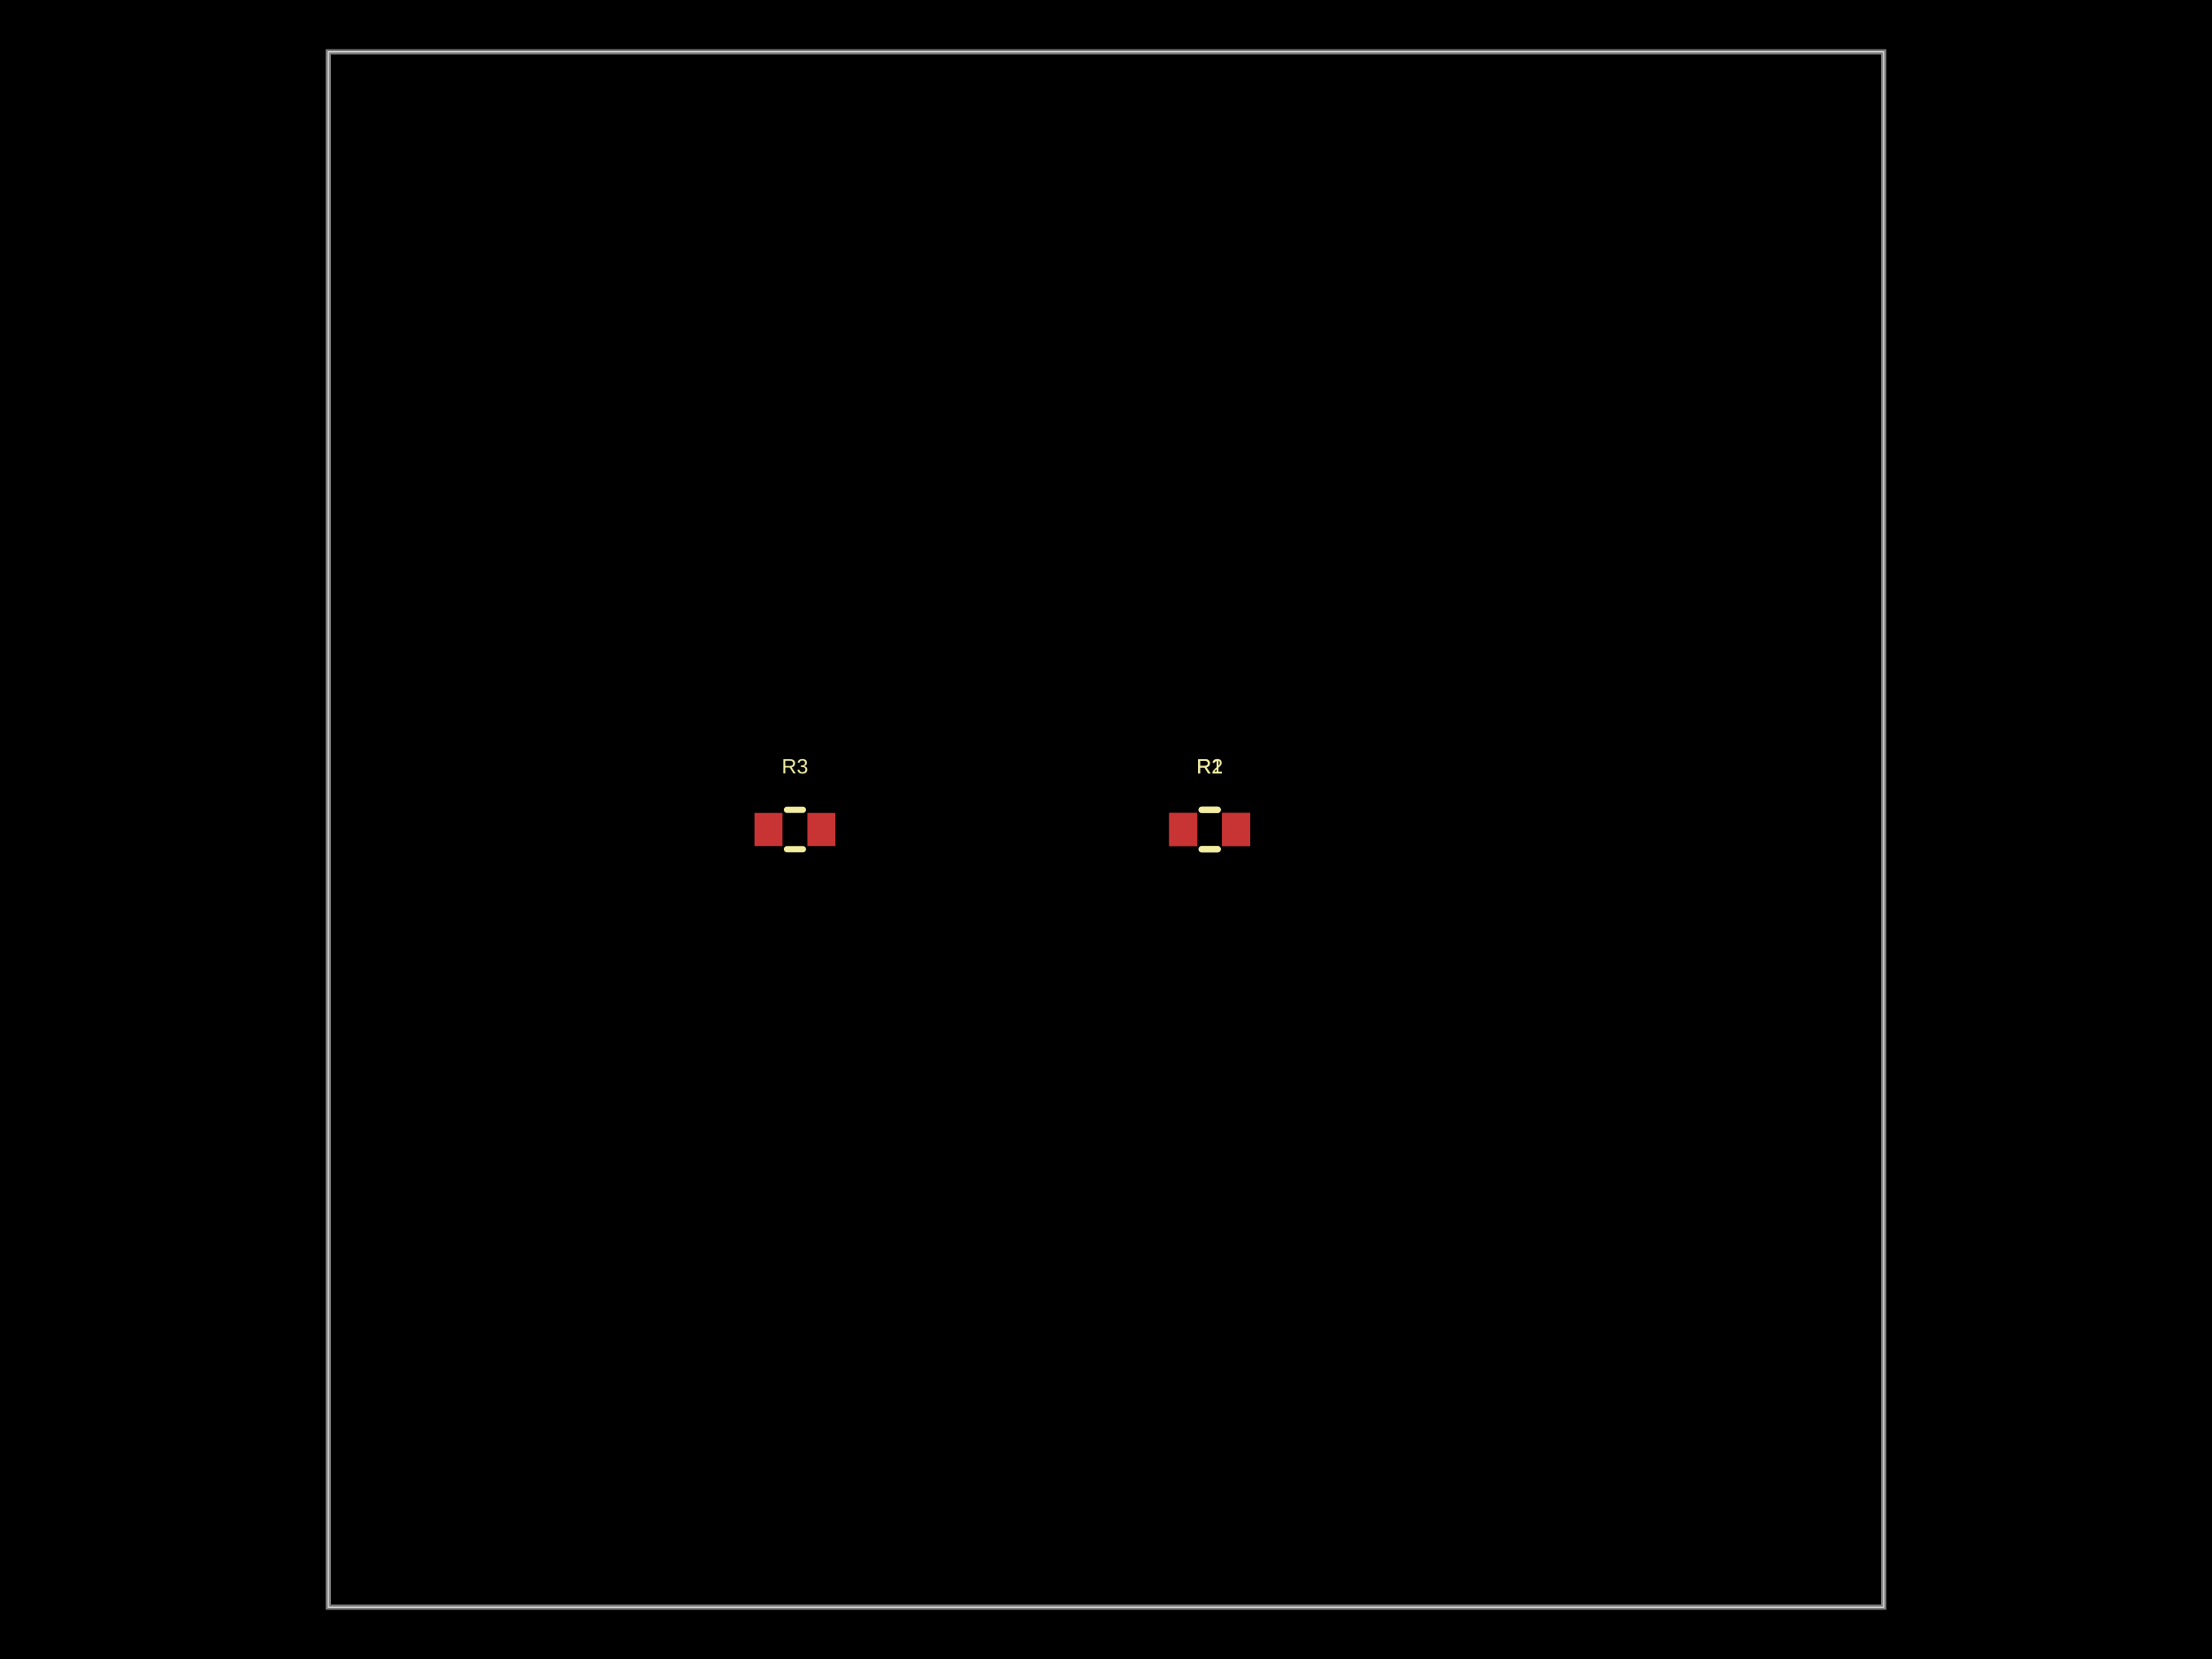
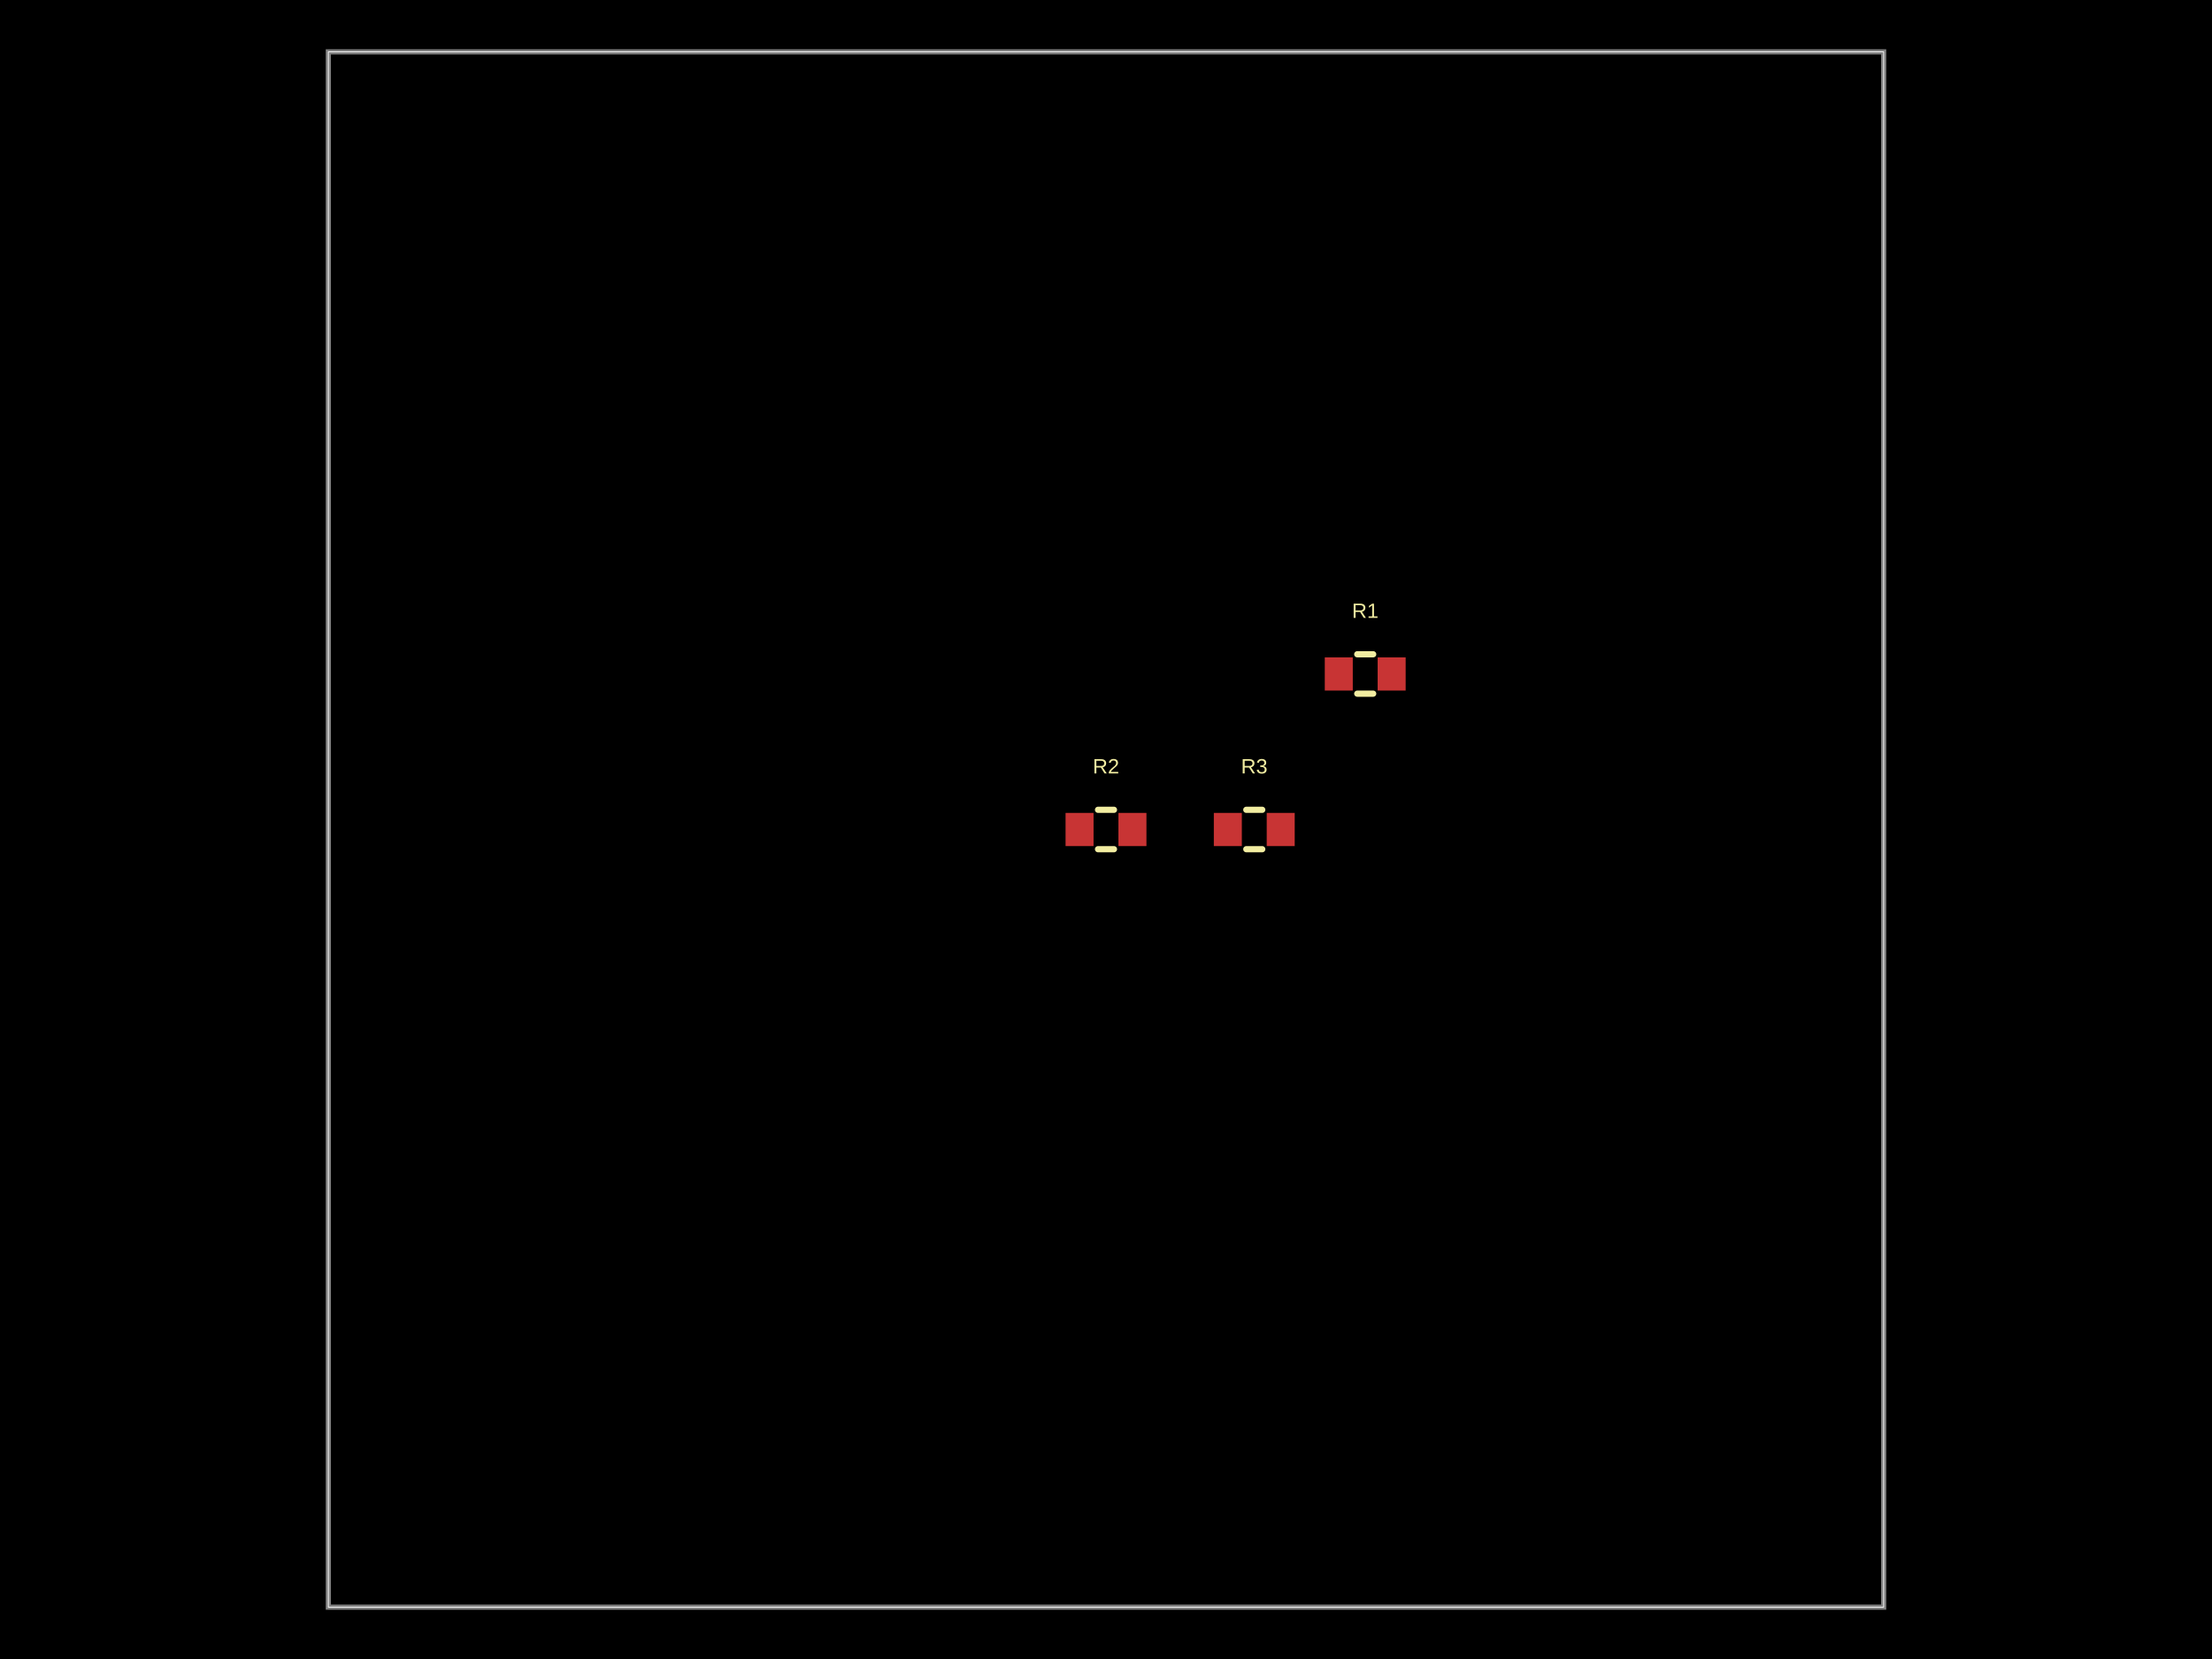
<svg xmlns="http://www.w3.org/2000/svg" width="800" height="600" data-software-used-string="@tscircuit/core@0.0.1574">
  <style />
  <rect class="boundary" x="0" y="0" fill="#000" width="800" height="600" data-type="pcb_background" data-pcb-layer="global" />
  <rect class="pcb-boundary" fill="none" stroke="#fff" stroke-width="0.3" x="118.75" y="18.75" width="562.5" height="562.5" data-type="pcb_boundary" data-pcb-layer="global" />
  <path class="pcb-board" d="M 118.75 581.25 L 681.25 581.25 L 681.25 18.75 L 118.75 18.75 Z" fill="none" stroke="rgba(255, 255, 255, 0.5)" stroke-width="1.875" data-type="pcb_board" data-pcb-layer="board" />
-   <rect class="pcb-pad" fill="rgb(200, 52, 52)" x="422.875" y="294" width="10.125" height="12" data-type="pcb_smtpad" data-pcb-layer="top" data-pad-name="R1.pin1" />
-   <rect class="pcb-pad" fill="rgb(200, 52, 52)" x="442" y="294" width="10.125" height="12" data-type="pcb_smtpad" data-pcb-layer="top" data-pad-name="R1.pin2" />
-   <rect class="pcb-pad" fill="rgb(200, 52, 52)" x="422.875" y="294" width="10.125" height="12" data-type="pcb_smtpad" data-pcb-layer="top" data-pad-name="R2.pin1" />
-   <rect class="pcb-pad" fill="rgb(200, 52, 52)" x="442" y="294" width="10.125" height="12" data-type="pcb_smtpad" data-pcb-layer="top" data-pad-name="R2.pin2" />
-   <rect class="pcb-pad" fill="rgb(200, 52, 52)" x="272.875" y="294" width="10.125" height="12" data-type="pcb_smtpad" data-pcb-layer="top" data-pad-name="R3.pin1" />
-   <rect class="pcb-pad" fill="rgb(200, 52, 52)" x="292" y="294" width="10.125" height="12" data-type="pcb_smtpad" data-pcb-layer="top" data-pad-name="R3.pin2" />
-   <path class="pcb-silkscreen pcb-silkscreen-top" d="M 434.619 292.875 L 440.381 292.875" fill="none" stroke="#f2eda1" stroke-width="2.25" stroke-linecap="round" stroke-linejoin="round" data-pcb-component-id="pcb_component_0" data-pcb-silkscreen-path-id="pcb_silkscreen_path_0" data-type="pcb_silkscreen_path" data-pcb-layer="top" />
-   <path class="pcb-silkscreen pcb-silkscreen-top" d="M 434.619 307.125 L 440.381 307.125" fill="none" stroke="#f2eda1" stroke-width="2.25" stroke-linecap="round" stroke-linejoin="round" data-pcb-component-id="pcb_component_0" data-pcb-silkscreen-path-id="pcb_silkscreen_path_1" data-type="pcb_silkscreen_path" data-pcb-layer="top" />
-   <text x="0" y="0" dx="0" dy="0" fill="#f2eda1" font-family="Arial, sans-serif" font-size="7.5" text-anchor="middle" dominant-baseline="central" transform="matrix(1,0,0,1,437.5,277.125)" class="pcb-silkscreen-text pcb-silkscreen-top" data-pcb-silkscreen-text-id="pcb_silkscreen_text_0" stroke="none" data-type="pcb_silkscreen_text" data-pcb-layer="top">R1</text>
-   <path class="pcb-silkscreen pcb-silkscreen-top" d="M 434.619 292.875 L 440.381 292.875" fill="none" stroke="#f2eda1" stroke-width="2.25" stroke-linecap="round" stroke-linejoin="round" data-pcb-component-id="pcb_component_1" data-pcb-silkscreen-path-id="pcb_silkscreen_path_2" data-type="pcb_silkscreen_path" data-pcb-layer="top" />
-   <path class="pcb-silkscreen pcb-silkscreen-top" d="M 434.619 307.125 L 440.381 307.125" fill="none" stroke="#f2eda1" stroke-width="2.25" stroke-linecap="round" stroke-linejoin="round" data-pcb-component-id="pcb_component_1" data-pcb-silkscreen-path-id="pcb_silkscreen_path_3" data-type="pcb_silkscreen_path" data-pcb-layer="top" />
-   <text x="0" y="0" dx="0" dy="0" fill="#f2eda1" font-family="Arial, sans-serif" font-size="7.5" text-anchor="middle" dominant-baseline="central" transform="matrix(1,0,0,1,437.5,277.125)" class="pcb-silkscreen-text pcb-silkscreen-top" data-pcb-silkscreen-text-id="pcb_silkscreen_text_1" stroke="none" data-type="pcb_silkscreen_text" data-pcb-layer="top">R2</text>
-   <path class="pcb-silkscreen pcb-silkscreen-top" d="M 284.619 292.875 L 290.381 292.875" fill="none" stroke="#f2eda1" stroke-width="2.25" stroke-linecap="round" stroke-linejoin="round" data-pcb-component-id="pcb_component_2" data-pcb-silkscreen-path-id="pcb_silkscreen_path_4" data-type="pcb_silkscreen_path" data-pcb-layer="top" />
-   <path class="pcb-silkscreen pcb-silkscreen-top" d="M 284.619 307.125 L 290.381 307.125" fill="none" stroke="#f2eda1" stroke-width="2.25" stroke-linecap="round" stroke-linejoin="round" data-pcb-component-id="pcb_component_2" data-pcb-silkscreen-path-id="pcb_silkscreen_path_5" data-type="pcb_silkscreen_path" data-pcb-layer="top" />
-   <text x="0" y="0" dx="0" dy="0" fill="#f2eda1" font-family="Arial, sans-serif" font-size="7.5" text-anchor="middle" dominant-baseline="central" transform="matrix(1,0,0,1,287.5,277.125)" class="pcb-silkscreen-text pcb-silkscreen-top" data-pcb-silkscreen-text-id="pcb_silkscreen_text_2" stroke="none" data-type="pcb_silkscreen_text" data-pcb-layer="top">R3</text>
+   <rect class="pcb-pad" fill="rgb(200, 52, 52)" x="479.125" y="237.75" width="10.125" height="12" data-type="pcb_smtpad" data-pcb-layer="top" data-pad-name="R1.pin1" />
+   <rect class="pcb-pad" fill="rgb(200, 52, 52)" x="498.25" y="237.75" width="10.125" height="12" data-type="pcb_smtpad" data-pcb-layer="top" data-pad-name="R1.pin2" />
+   <rect class="pcb-pad" fill="rgb(200, 52, 52)" x="385.375" y="294" width="10.125" height="12" data-type="pcb_smtpad" data-pcb-layer="top" data-pad-name="R2.pin1" />
+   <rect class="pcb-pad" fill="rgb(200, 52, 52)" x="404.5" y="294" width="10.125" height="12" data-type="pcb_smtpad" data-pcb-layer="top" data-pad-name="R2.pin2" />
+   <rect class="pcb-pad" fill="rgb(200, 52, 52)" x="439" y="294" width="10.125" height="12" data-type="pcb_smtpad" data-pcb-layer="top" data-pad-name="R3.pin1" />
+   <rect class="pcb-pad" fill="rgb(200, 52, 52)" x="458.125" y="294" width="10.125" height="12" data-type="pcb_smtpad" data-pcb-layer="top" data-pad-name="R3.pin2" />
+   <path class="pcb-silkscreen pcb-silkscreen-top" d="M 490.869 236.625 L 496.631 236.625" fill="none" stroke="#f2eda1" stroke-width="2.25" stroke-linecap="round" stroke-linejoin="round" data-pcb-component-id="pcb_component_0" data-pcb-silkscreen-path-id="pcb_silkscreen_path_0" data-type="pcb_silkscreen_path" data-pcb-layer="top" />
+   <path class="pcb-silkscreen pcb-silkscreen-top" d="M 490.869 250.875 L 496.631 250.875" fill="none" stroke="#f2eda1" stroke-width="2.25" stroke-linecap="round" stroke-linejoin="round" data-pcb-component-id="pcb_component_0" data-pcb-silkscreen-path-id="pcb_silkscreen_path_1" data-type="pcb_silkscreen_path" data-pcb-layer="top" />
+   <text x="0" y="0" dx="0" dy="0" fill="#f2eda1" font-family="Arial, sans-serif" font-size="7.5" text-anchor="middle" dominant-baseline="central" transform="matrix(1,0,0,1,493.75,220.875)" class="pcb-silkscreen-text pcb-silkscreen-top" data-pcb-silkscreen-text-id="pcb_silkscreen_text_0" stroke="none" data-type="pcb_silkscreen_text" data-pcb-layer="top">R1</text>
+   <path class="pcb-silkscreen pcb-silkscreen-top" d="M 397.119 292.875 L 402.881 292.875" fill="none" stroke="#f2eda1" stroke-width="2.25" stroke-linecap="round" stroke-linejoin="round" data-pcb-component-id="pcb_component_1" data-pcb-silkscreen-path-id="pcb_silkscreen_path_2" data-type="pcb_silkscreen_path" data-pcb-layer="top" />
+   <path class="pcb-silkscreen pcb-silkscreen-top" d="M 397.119 307.125 L 402.881 307.125" fill="none" stroke="#f2eda1" stroke-width="2.25" stroke-linecap="round" stroke-linejoin="round" data-pcb-component-id="pcb_component_1" data-pcb-silkscreen-path-id="pcb_silkscreen_path_3" data-type="pcb_silkscreen_path" data-pcb-layer="top" />
+   <text x="0" y="0" dx="0" dy="0" fill="#f2eda1" font-family="Arial, sans-serif" font-size="7.5" text-anchor="middle" dominant-baseline="central" transform="matrix(1,0,0,1,400,277.125)" class="pcb-silkscreen-text pcb-silkscreen-top" data-pcb-silkscreen-text-id="pcb_silkscreen_text_1" stroke="none" data-type="pcb_silkscreen_text" data-pcb-layer="top">R2</text>
+   <path class="pcb-silkscreen pcb-silkscreen-top" d="M 450.744 292.875 L 456.506 292.875" fill="none" stroke="#f2eda1" stroke-width="2.25" stroke-linecap="round" stroke-linejoin="round" data-pcb-component-id="pcb_component_2" data-pcb-silkscreen-path-id="pcb_silkscreen_path_4" data-type="pcb_silkscreen_path" data-pcb-layer="top" />
+   <path class="pcb-silkscreen pcb-silkscreen-top" d="M 450.744 307.125 L 456.506 307.125" fill="none" stroke="#f2eda1" stroke-width="2.25" stroke-linecap="round" stroke-linejoin="round" data-pcb-component-id="pcb_component_2" data-pcb-silkscreen-path-id="pcb_silkscreen_path_5" data-type="pcb_silkscreen_path" data-pcb-layer="top" />
+   <text x="0" y="0" dx="0" dy="0" fill="#f2eda1" font-family="Arial, sans-serif" font-size="7.5" text-anchor="middle" dominant-baseline="central" transform="matrix(1,0,0,1,453.625,277.125)" class="pcb-silkscreen-text pcb-silkscreen-top" data-pcb-silkscreen-text-id="pcb_silkscreen_text_2" stroke="none" data-type="pcb_silkscreen_text" data-pcb-layer="top">R3</text>
</svg>
